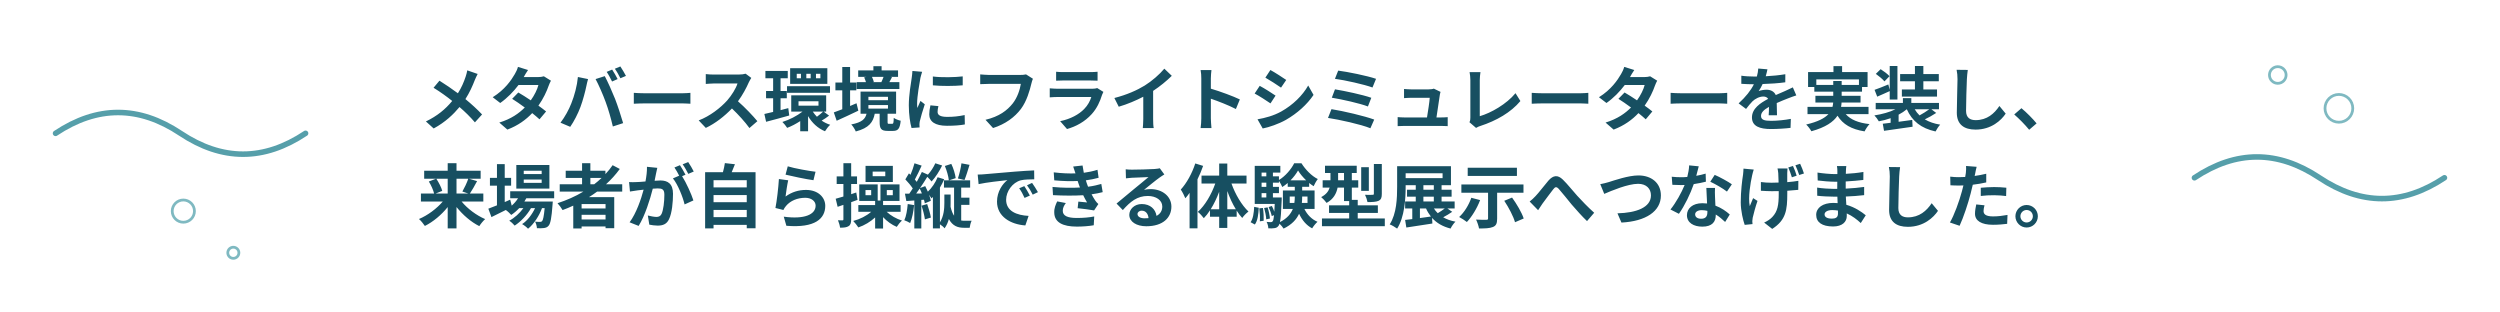
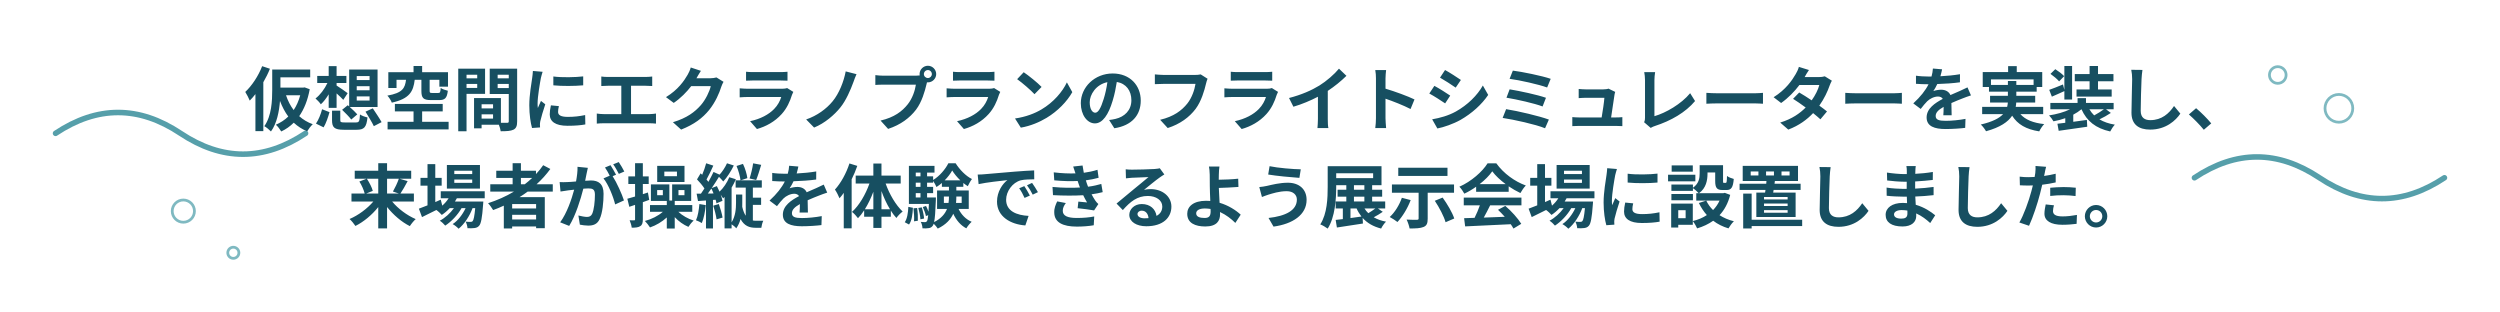
<svg xmlns="http://www.w3.org/2000/svg" width="900" height="112" viewBox="0 0 900 112" role="img" aria-labelledby="title desc">
  <style>
    .copy { fill: #174f61; font-family: "Noto Sans JP", "Yu Gothic UI", "Segoe UI", sans-serif; font-size: 25px; font-weight: 750; }
    .wave { fill: none; stroke: #2c8795; stroke-width: 2; stroke-linecap: round; opacity: .8; }
    .bubble { fill: none; stroke: #3a94a0; opacity: .65; }
  </style>
  <path class="wave" d="M20 48c15-10 30-10 45 0s30 10 45 0M790 64c15-10 30-10 45 0s30 10 45 0" />
  <circle class="bubble" cx="66" cy="76" r="4" />
  <circle class="bubble" cx="84" cy="91" r="2" />
  <circle class="bubble" cx="820" cy="27" r="3" />
  <circle class="bubble" cx="842" cy="39" r="5" />
-   <text x="450" y="45" text-anchor="middle" class="copy">メタバース環境にフライトシミュレーターを実装し、</text>
-   <text x="450" y="80" text-anchor="middle" class="copy">来場者が自ら操縦できる体験型展示へつなげました。</text>
+   <text x="450" y="45" text-anchor="middle" class="copy">仮想空間にエクラノプランのフライトシミュレーターを実装し、</text>
+   <text x="450" y="80" text-anchor="middle" class="copy">来場者が操縦を体験できるよう展示会場に設置しました。</text>
</svg>
